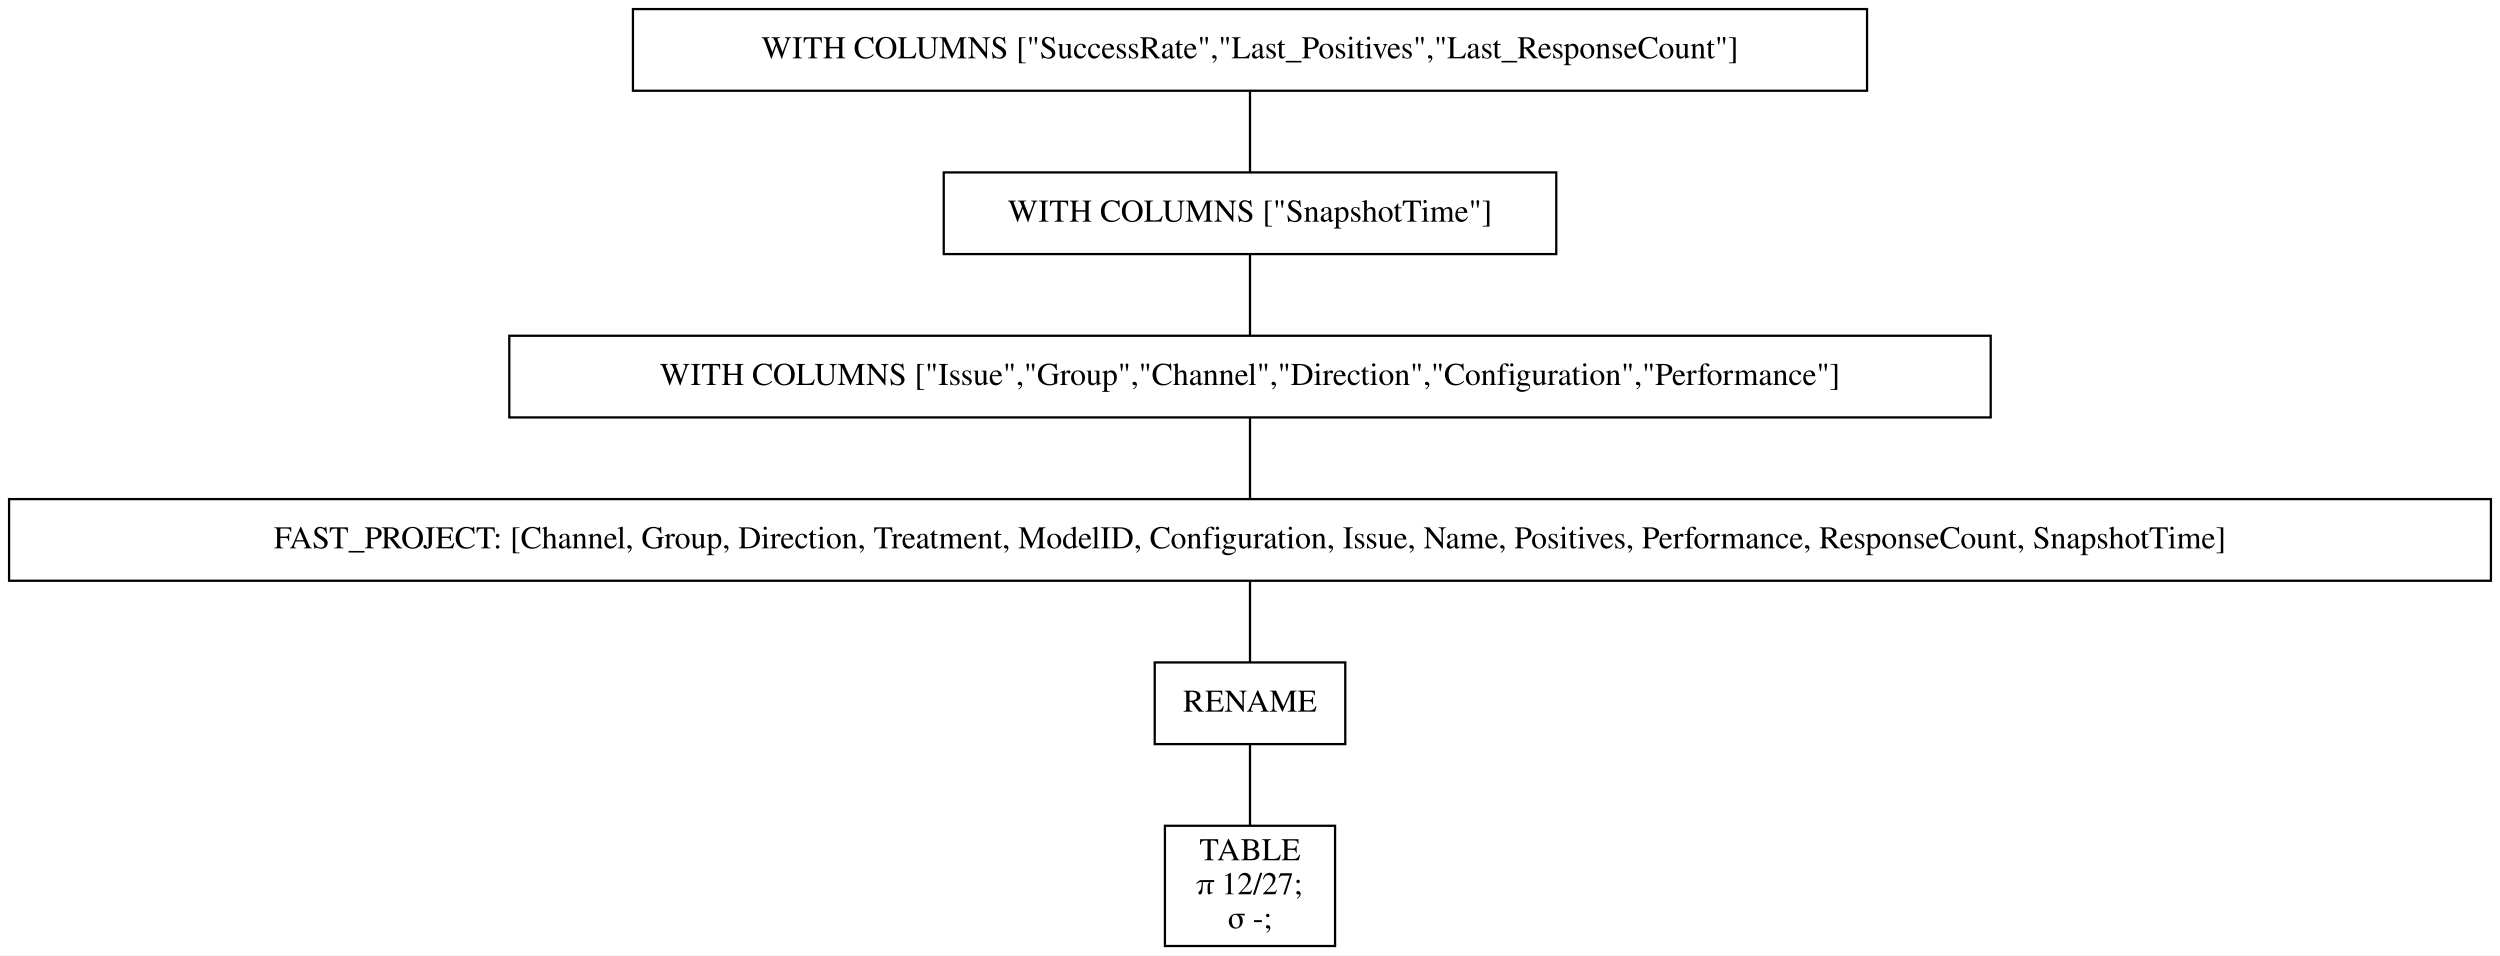
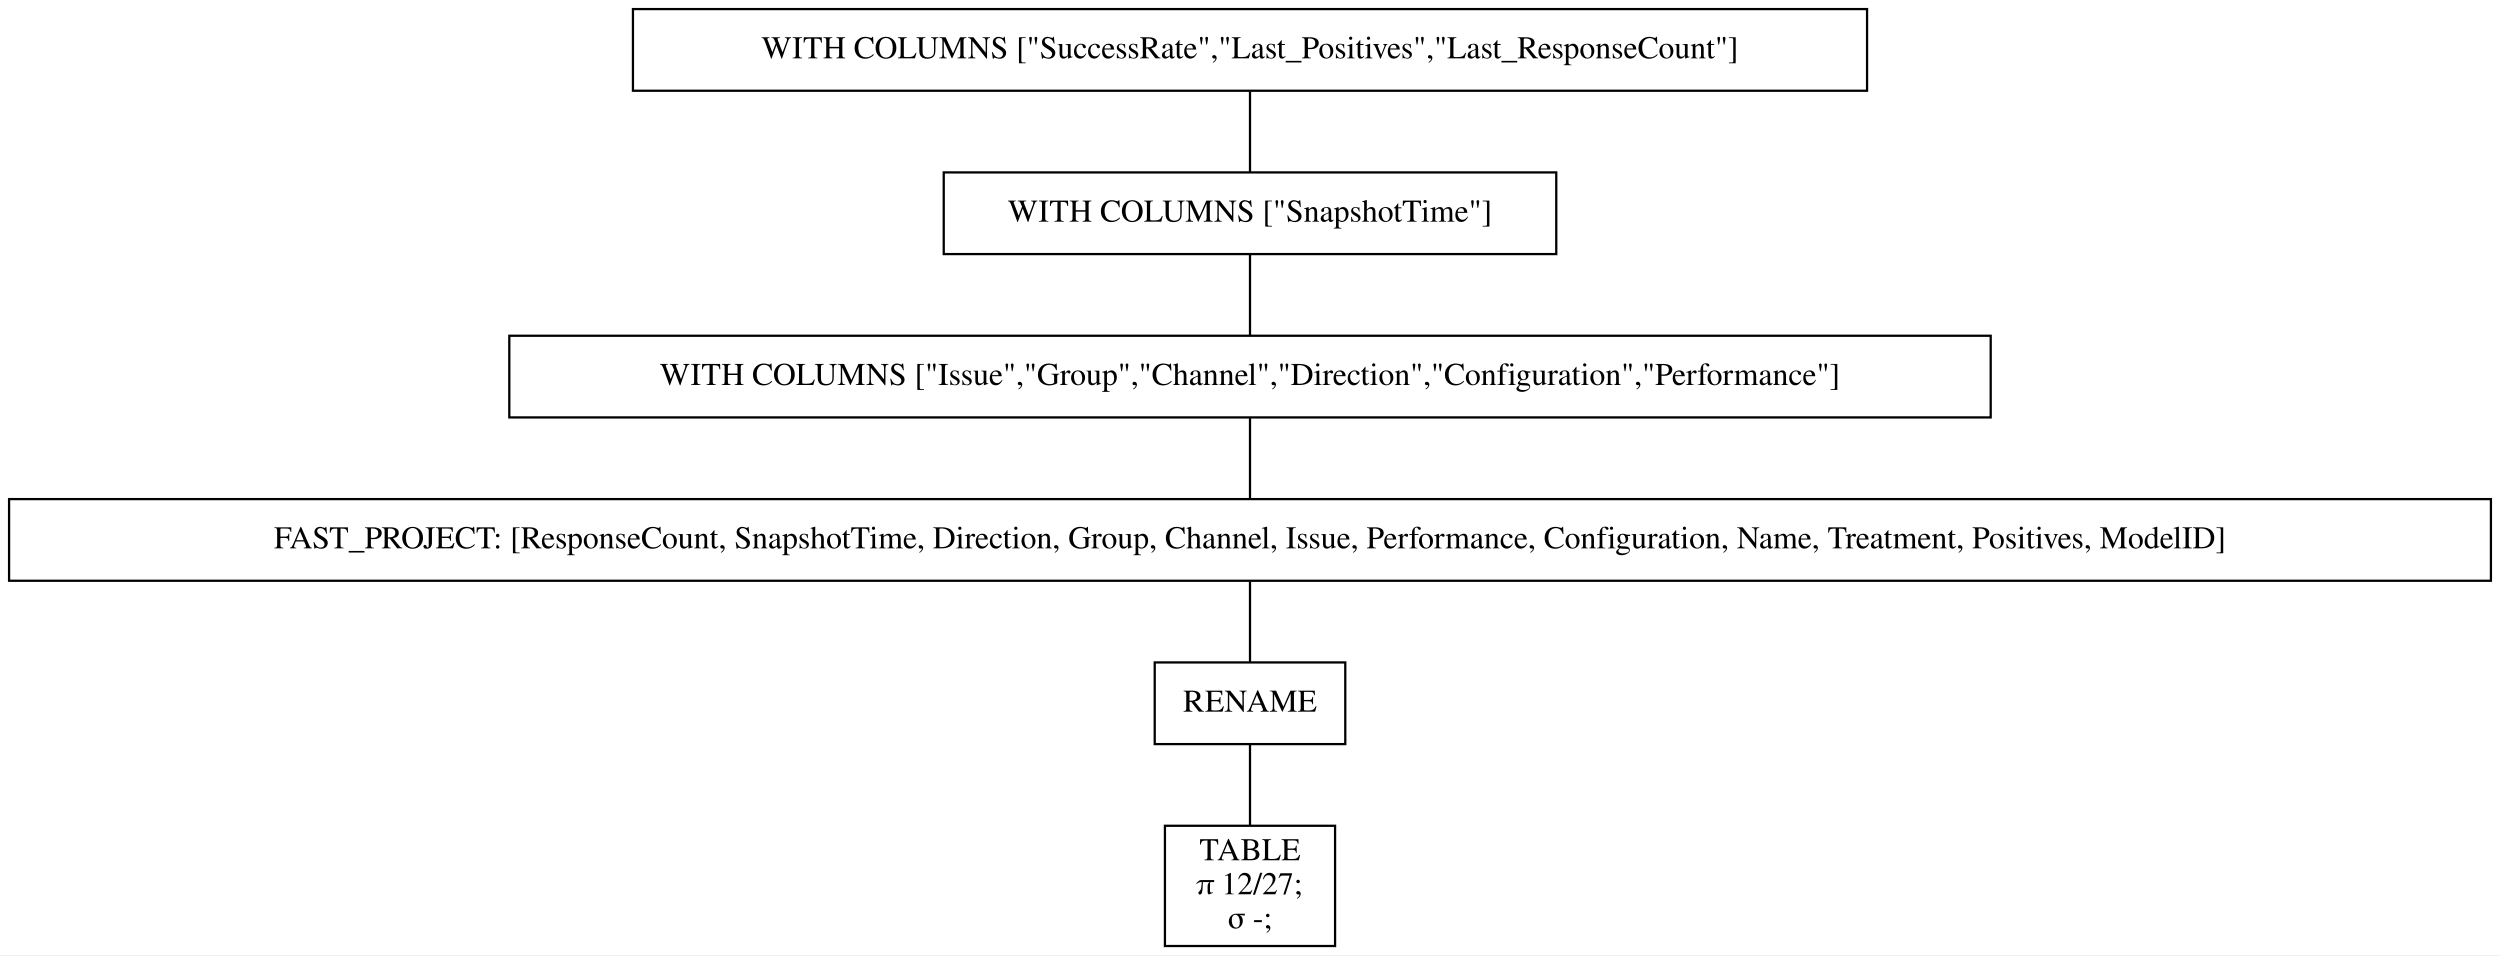
<svg xmlns="http://www.w3.org/2000/svg" width="1102pt" height="421pt" viewBox="0.00 0.00 1102.00 421.00">
  <g id="graph0" class="graph" transform="scale(1 1) rotate(0) translate(4 417)">
    <polygon fill="white" stroke="transparent" points="-4,4 -4,-417 1098,-417 1098,4 -4,4" />
    <g id="node1" class="node">
      <polygon fill="none" stroke="black" points="819,-413 275,-413 275,-377 819,-377 819,-413" />
      <text text-anchor="middle" x="547" y="-391.3" font-family="Times,serif" font-size="14.00">WITH COLUMNS ["SuccessRate","Last_Positives","Last_ResponseCount"]</text>
    </g>
    <g id="node2" class="node">
      <polygon fill="none" stroke="black" points="682,-341 412,-341 412,-305 682,-305 682,-341" />
      <text text-anchor="middle" x="547" y="-319.3" font-family="Times,serif" font-size="14.00">WITH COLUMNS ["SnapshotTime"]</text>
    </g>
    <g id="edge1" class="edge">
      <path fill="none" stroke="black" d="M547,-376.7C547,-365.85 547,-351.92 547,-341.1" />
    </g>
    <g id="node3" class="node">
      <polygon fill="none" stroke="black" points="873.5,-269 220.5,-269 220.5,-233 873.5,-233 873.5,-269" />
      <text text-anchor="middle" x="547" y="-247.3" font-family="Times,serif" font-size="14.00">WITH COLUMNS ["Issue","Group","Channel","Direction","Configuration","Performance"]</text>
    </g>
    <g id="edge2" class="edge">
      <path fill="none" stroke="black" d="M547,-304.7C547,-293.85 547,-279.92 547,-269.1" />
    </g>
    <g id="node4" class="node">
      <polygon fill="none" stroke="black" points="1094,-197 0,-197 0,-161 1094,-161 1094,-197" />
-       <text text-anchor="middle" x="547" y="-175.3" font-family="Times,serif" font-size="14.00">FAST_PROJECT: [Channel, Group, Direction, Treatment, ModelID, Configuration, Issue, Name, Positives, Performance, ResponseCount, SnapshotTime]</text>
+       <text text-anchor="middle" x="547" y="-175.3" font-family="Times,serif" font-size="14.00">FAST_PROJECT: [ResponseCount, SnapshotTime, Direction, Group, Channel, Issue, Performance, Configuration, Name, Treatment, Positives, ModelID]</text>
    </g>
    <g id="edge3" class="edge">
      <path fill="none" stroke="black" d="M547,-232.7C547,-221.85 547,-207.92 547,-197.1" />
    </g>
    <g id="node5" class="node">
      <polygon fill="none" stroke="black" points="589,-125 505,-125 505,-89 589,-89 589,-125" />
      <text text-anchor="middle" x="547" y="-103.3" font-family="Times,serif" font-size="14.00">RENAME</text>
    </g>
    <g id="edge4" class="edge">
      <path fill="none" stroke="black" d="M547,-160.7C547,-149.85 547,-135.92 547,-125.1" />
    </g>
    <g id="node6" class="node">
      <polygon fill="none" stroke="black" points="584.5,-53 509.5,-53 509.5,0 584.5,0 584.5,-53" />
      <text text-anchor="middle" x="547" y="-37.8" font-family="Times,serif" font-size="14.00">TABLE</text>
      <text text-anchor="middle" x="547" y="-22.8" font-family="Times,serif" font-size="14.00">π 12/27;</text>
      <text text-anchor="middle" x="547" y="-7.8" font-family="Times,serif" font-size="14.00">σ -;</text>
    </g>
    <g id="edge5" class="edge">
      <path fill="none" stroke="black" d="M547,-88.97C547,-78.51 547,-64.9 547,-53.16" />
    </g>
  </g>
</svg>
